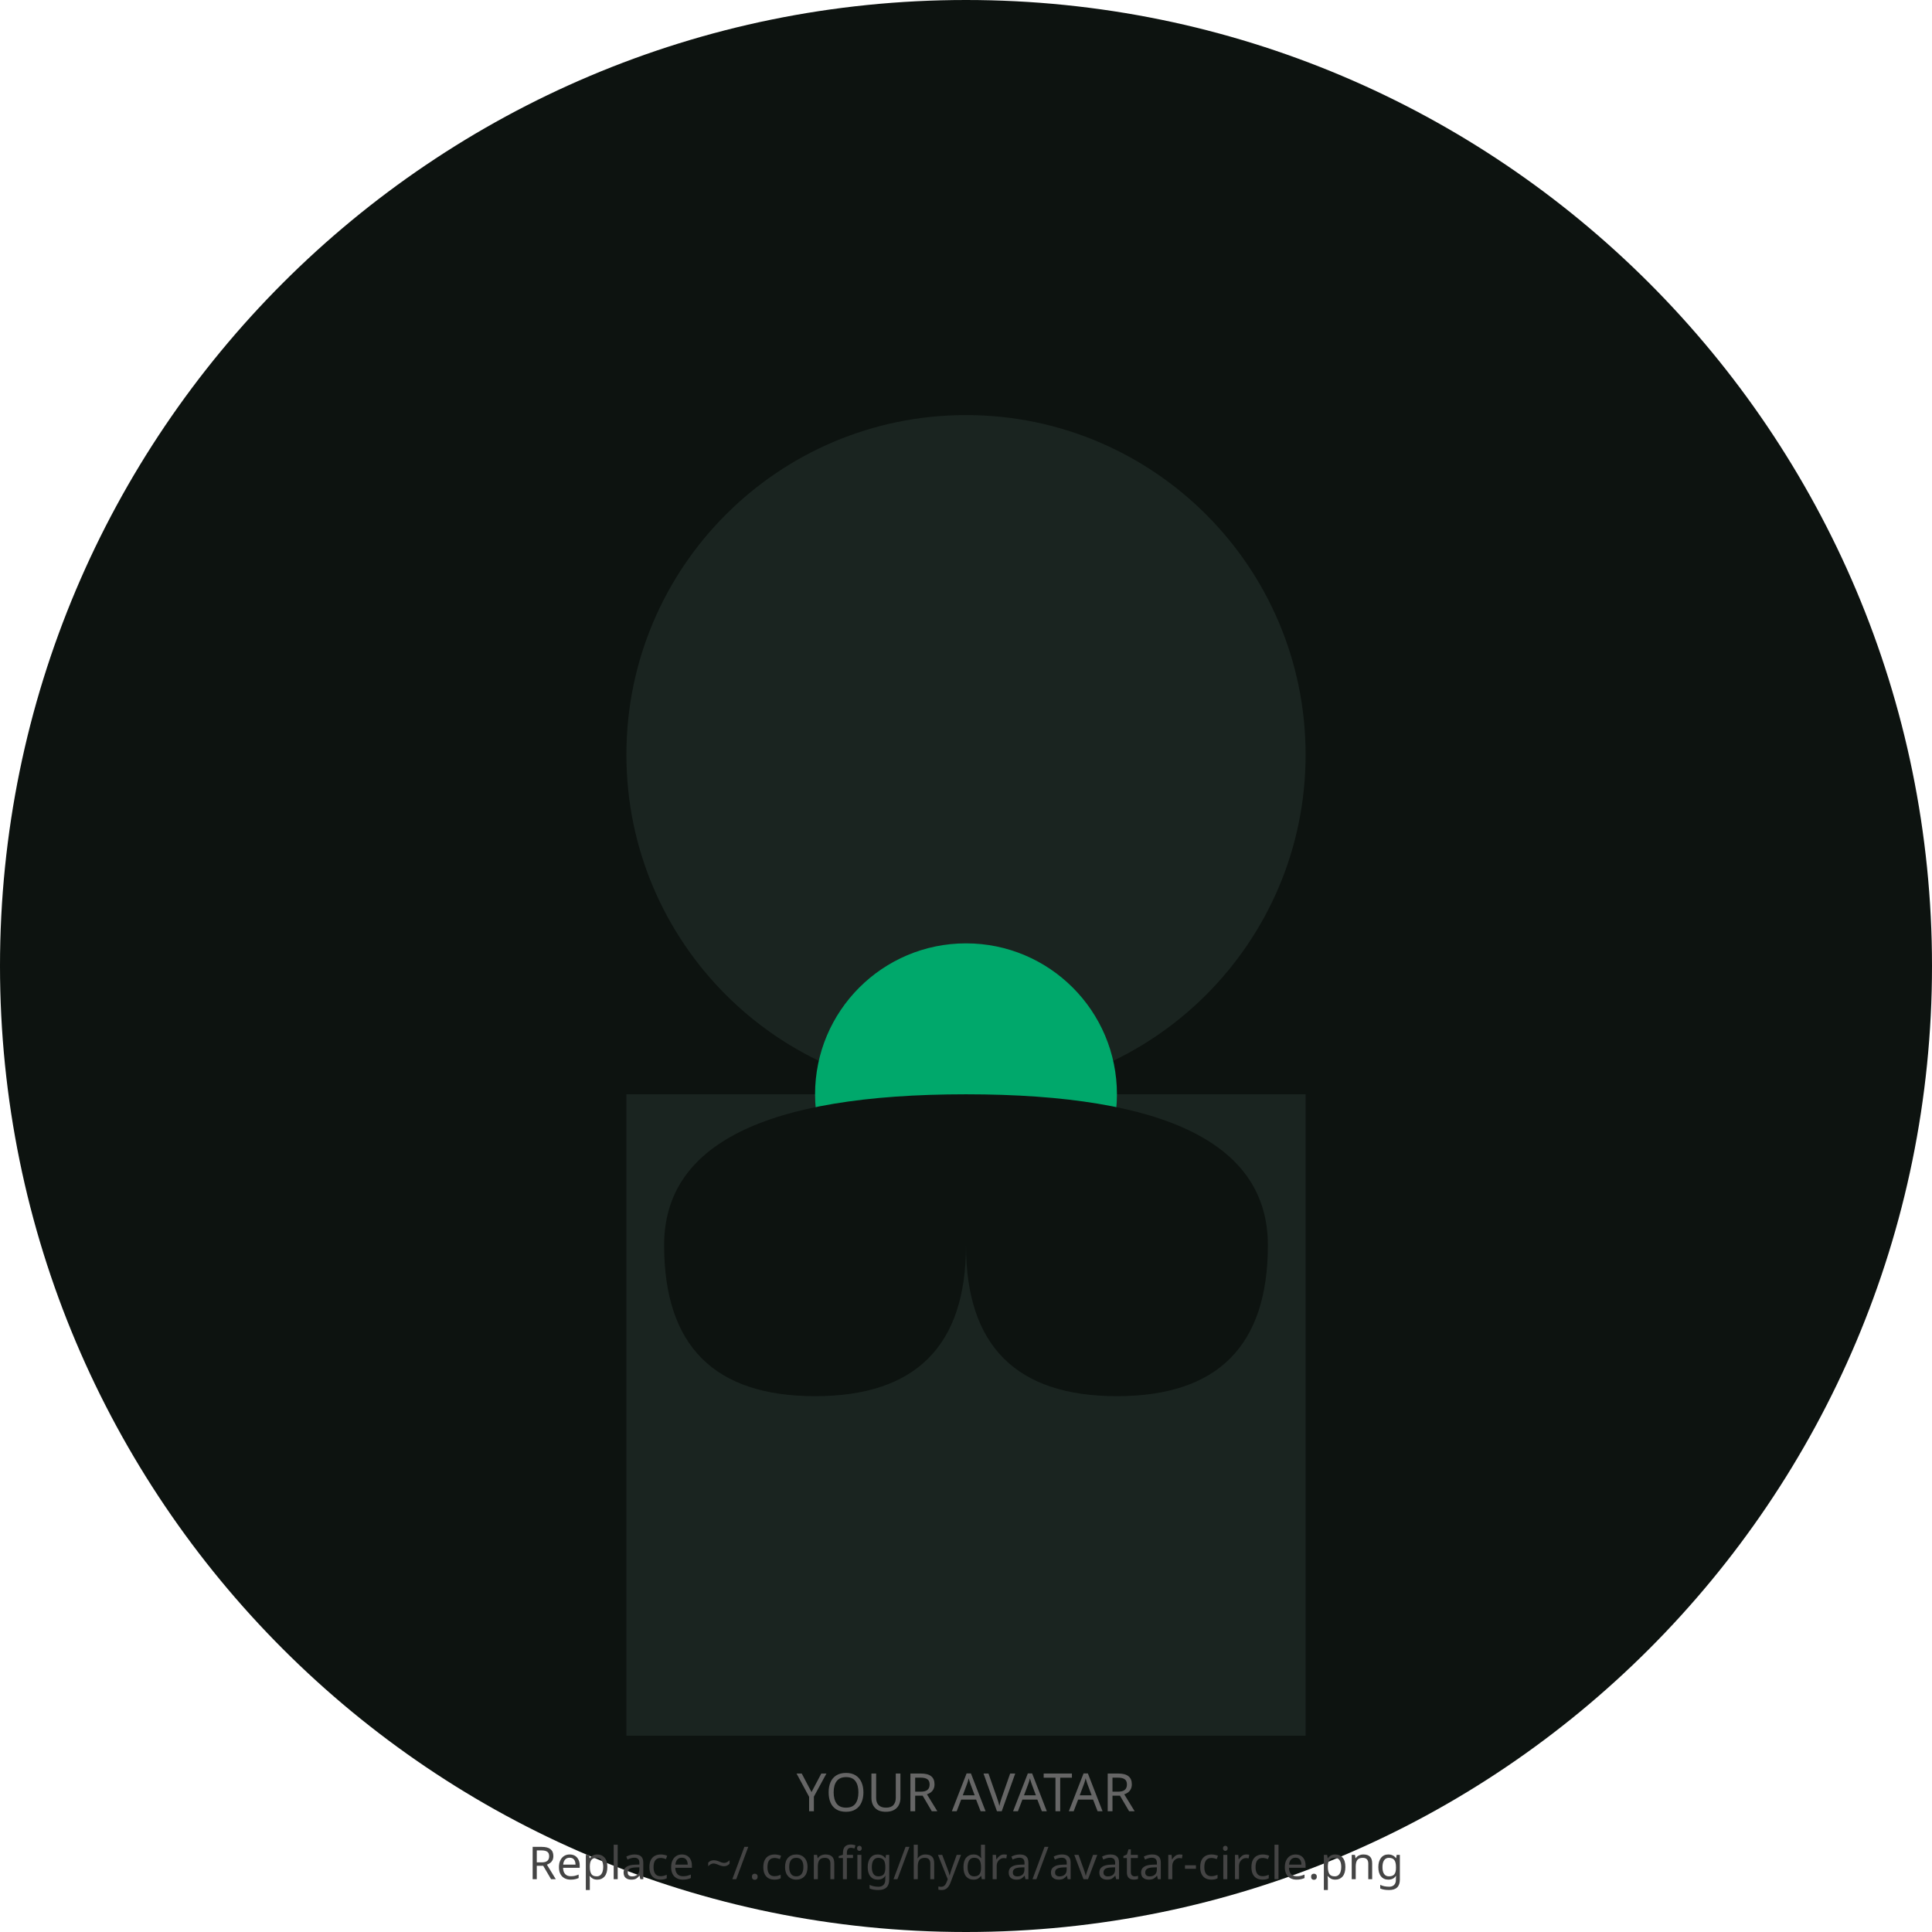
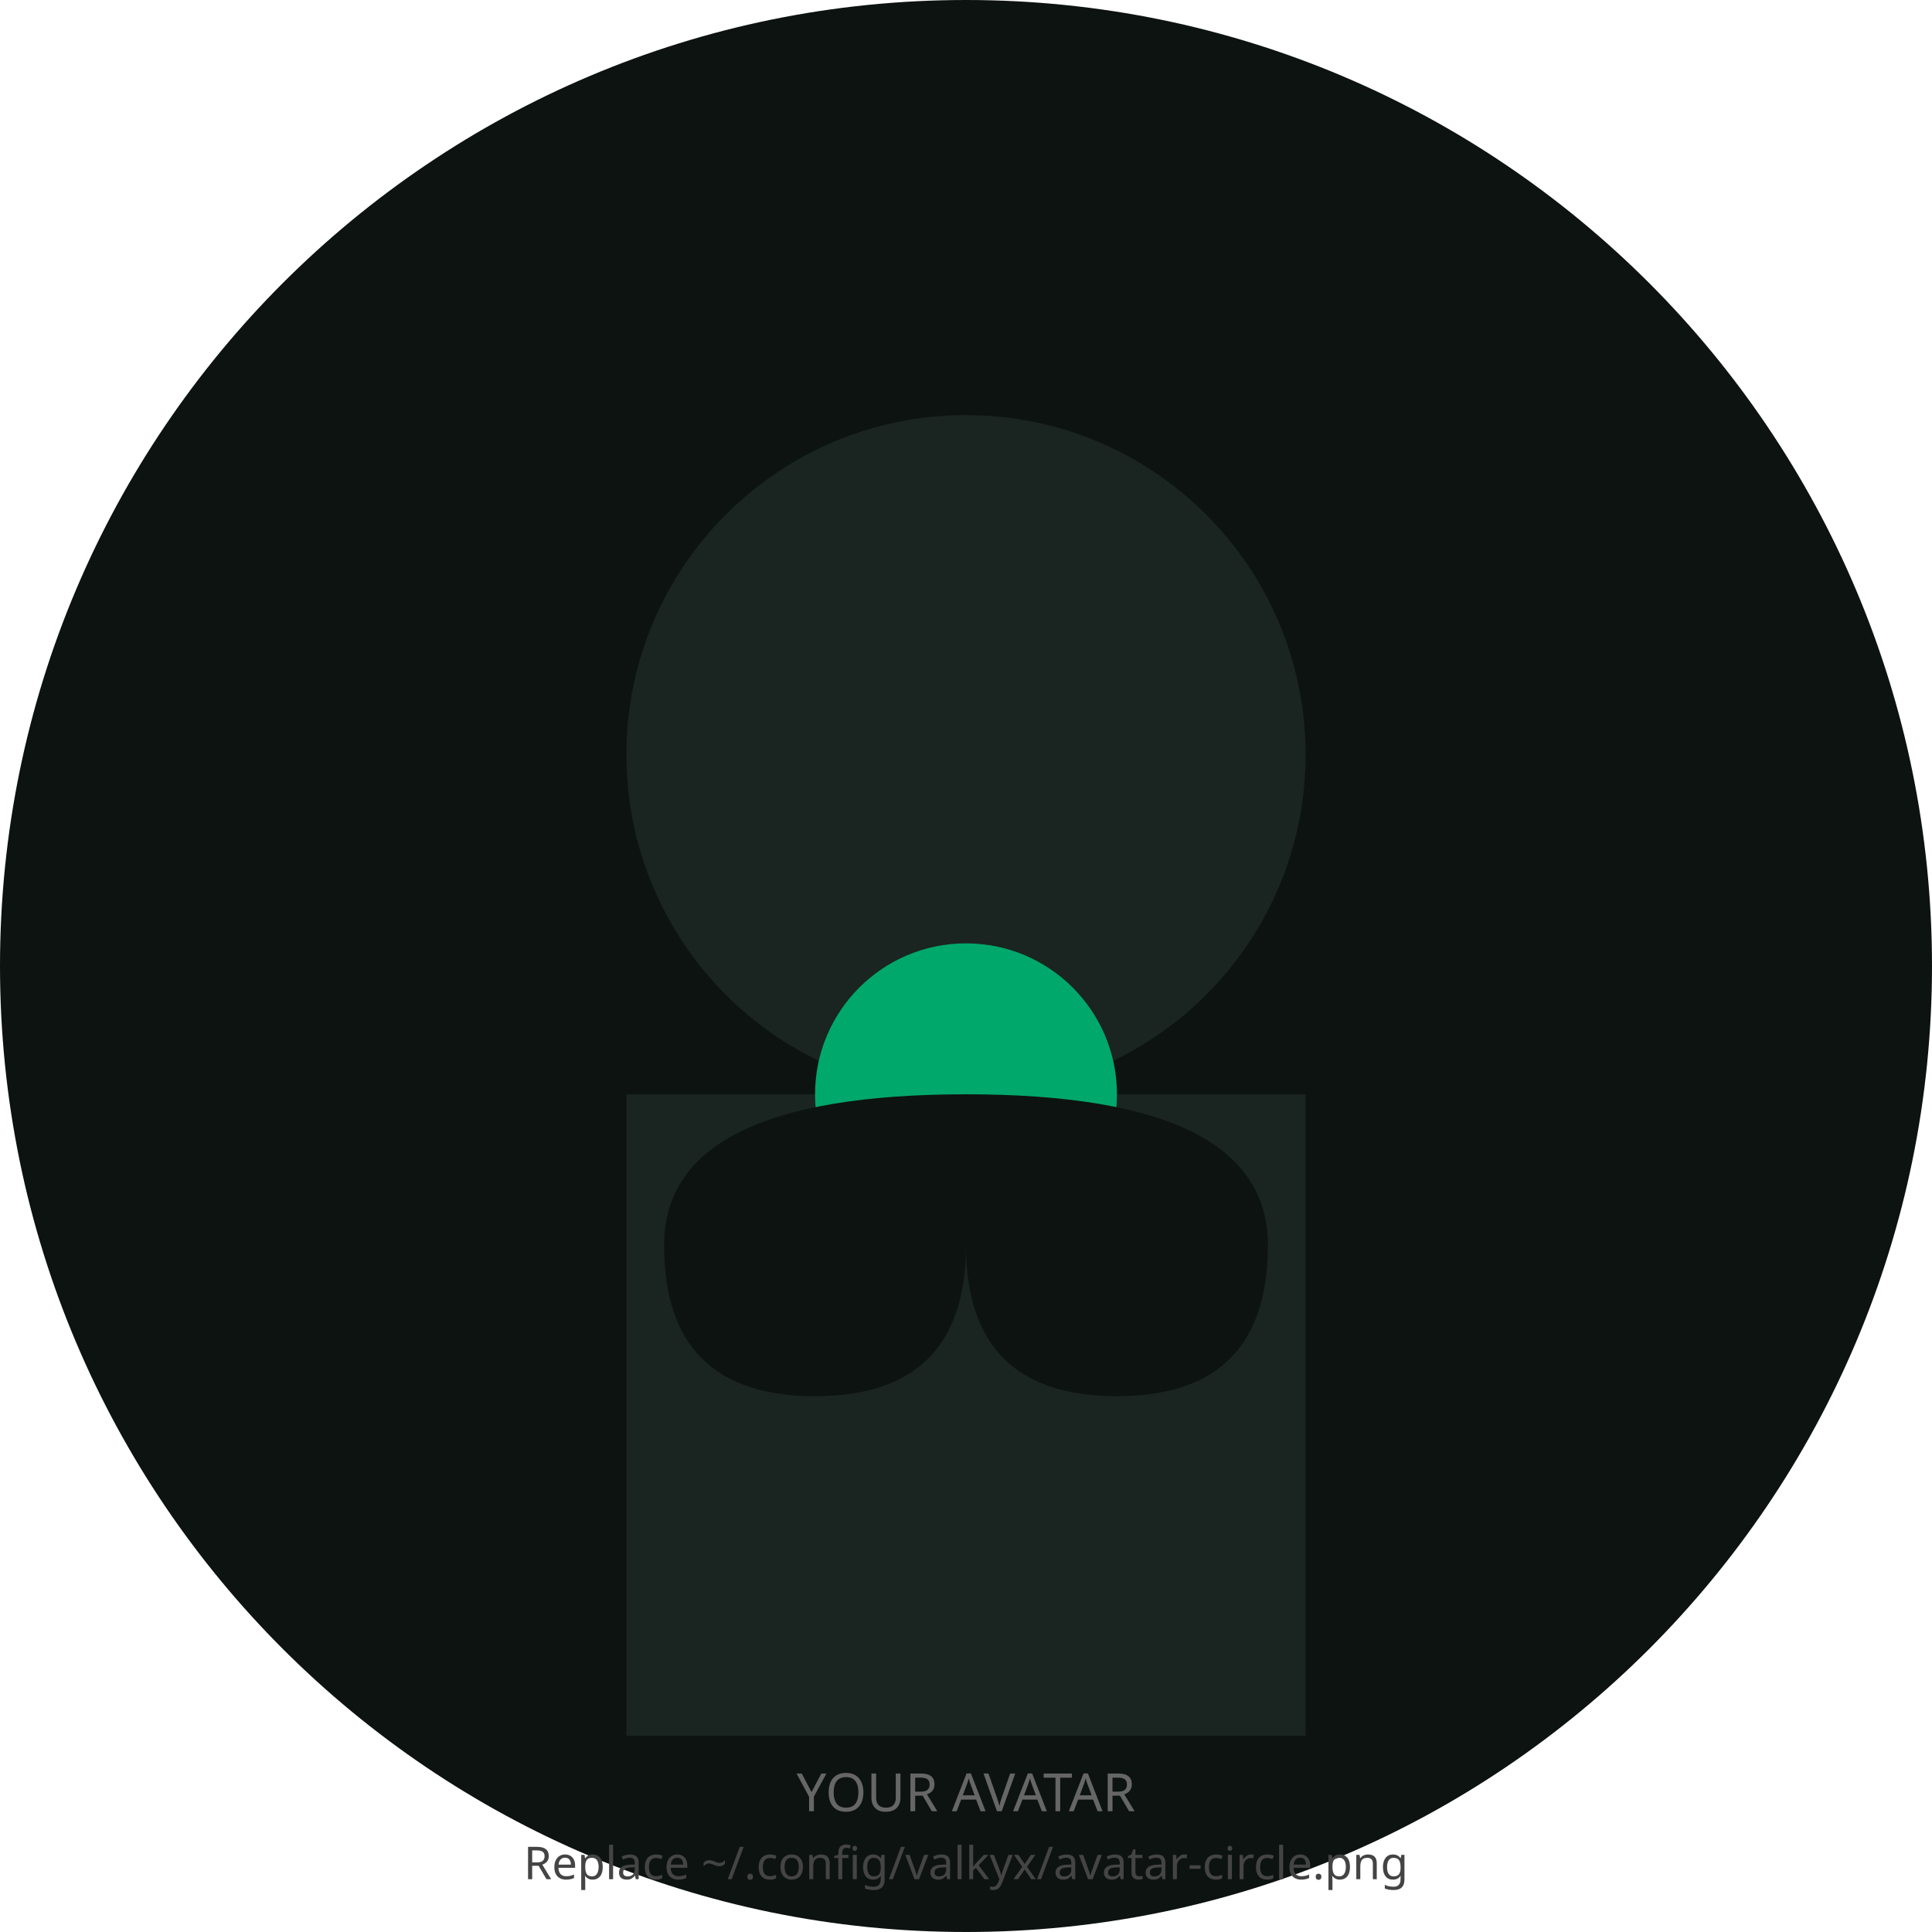
<svg xmlns="http://www.w3.org/2000/svg" width="512" height="512" viewBox="0 0 512 512">
  <rect width="512" height="512" fill="#0d1310" rx="256" />
  <circle cx="256" cy="200" r="90" fill="#1a2420" />
  <path d="M 166 290 Q 256 290 256 290 Q 346 290 346 290 L 346 420 Q 346 460 346 460 L 166 460 Q 166 460 166 460 L 166 290 Z" fill="#1a2420" />
  <circle cx="256" cy="290" r="40" fill="#00a86b" />
  <path d="M 256 330 Q 256 370 216 370 Q 176 370 176 330 Q 176 290 256 290 Q 336 290 336 330 Q 336 370 296 370 Q 256 370 256 330 Z" fill="#0d1310" />
  <text x="256" y="480" font-family="sans-serif" font-size="14" fill="#666" text-anchor="middle">YOUR AVATAR</text>
-   <text x="256" y="498" font-family="sans-serif" font-size="12" fill="#444" text-anchor="middle">Replace ~/.config/hydra/avatar-circle.png</text>
+   <text x="256" y="498" font-family="sans-serif" font-size="12" fill="#444" text-anchor="middle">Replace ~/.config/valkyx/avatar-circle.png</text>
</svg>
